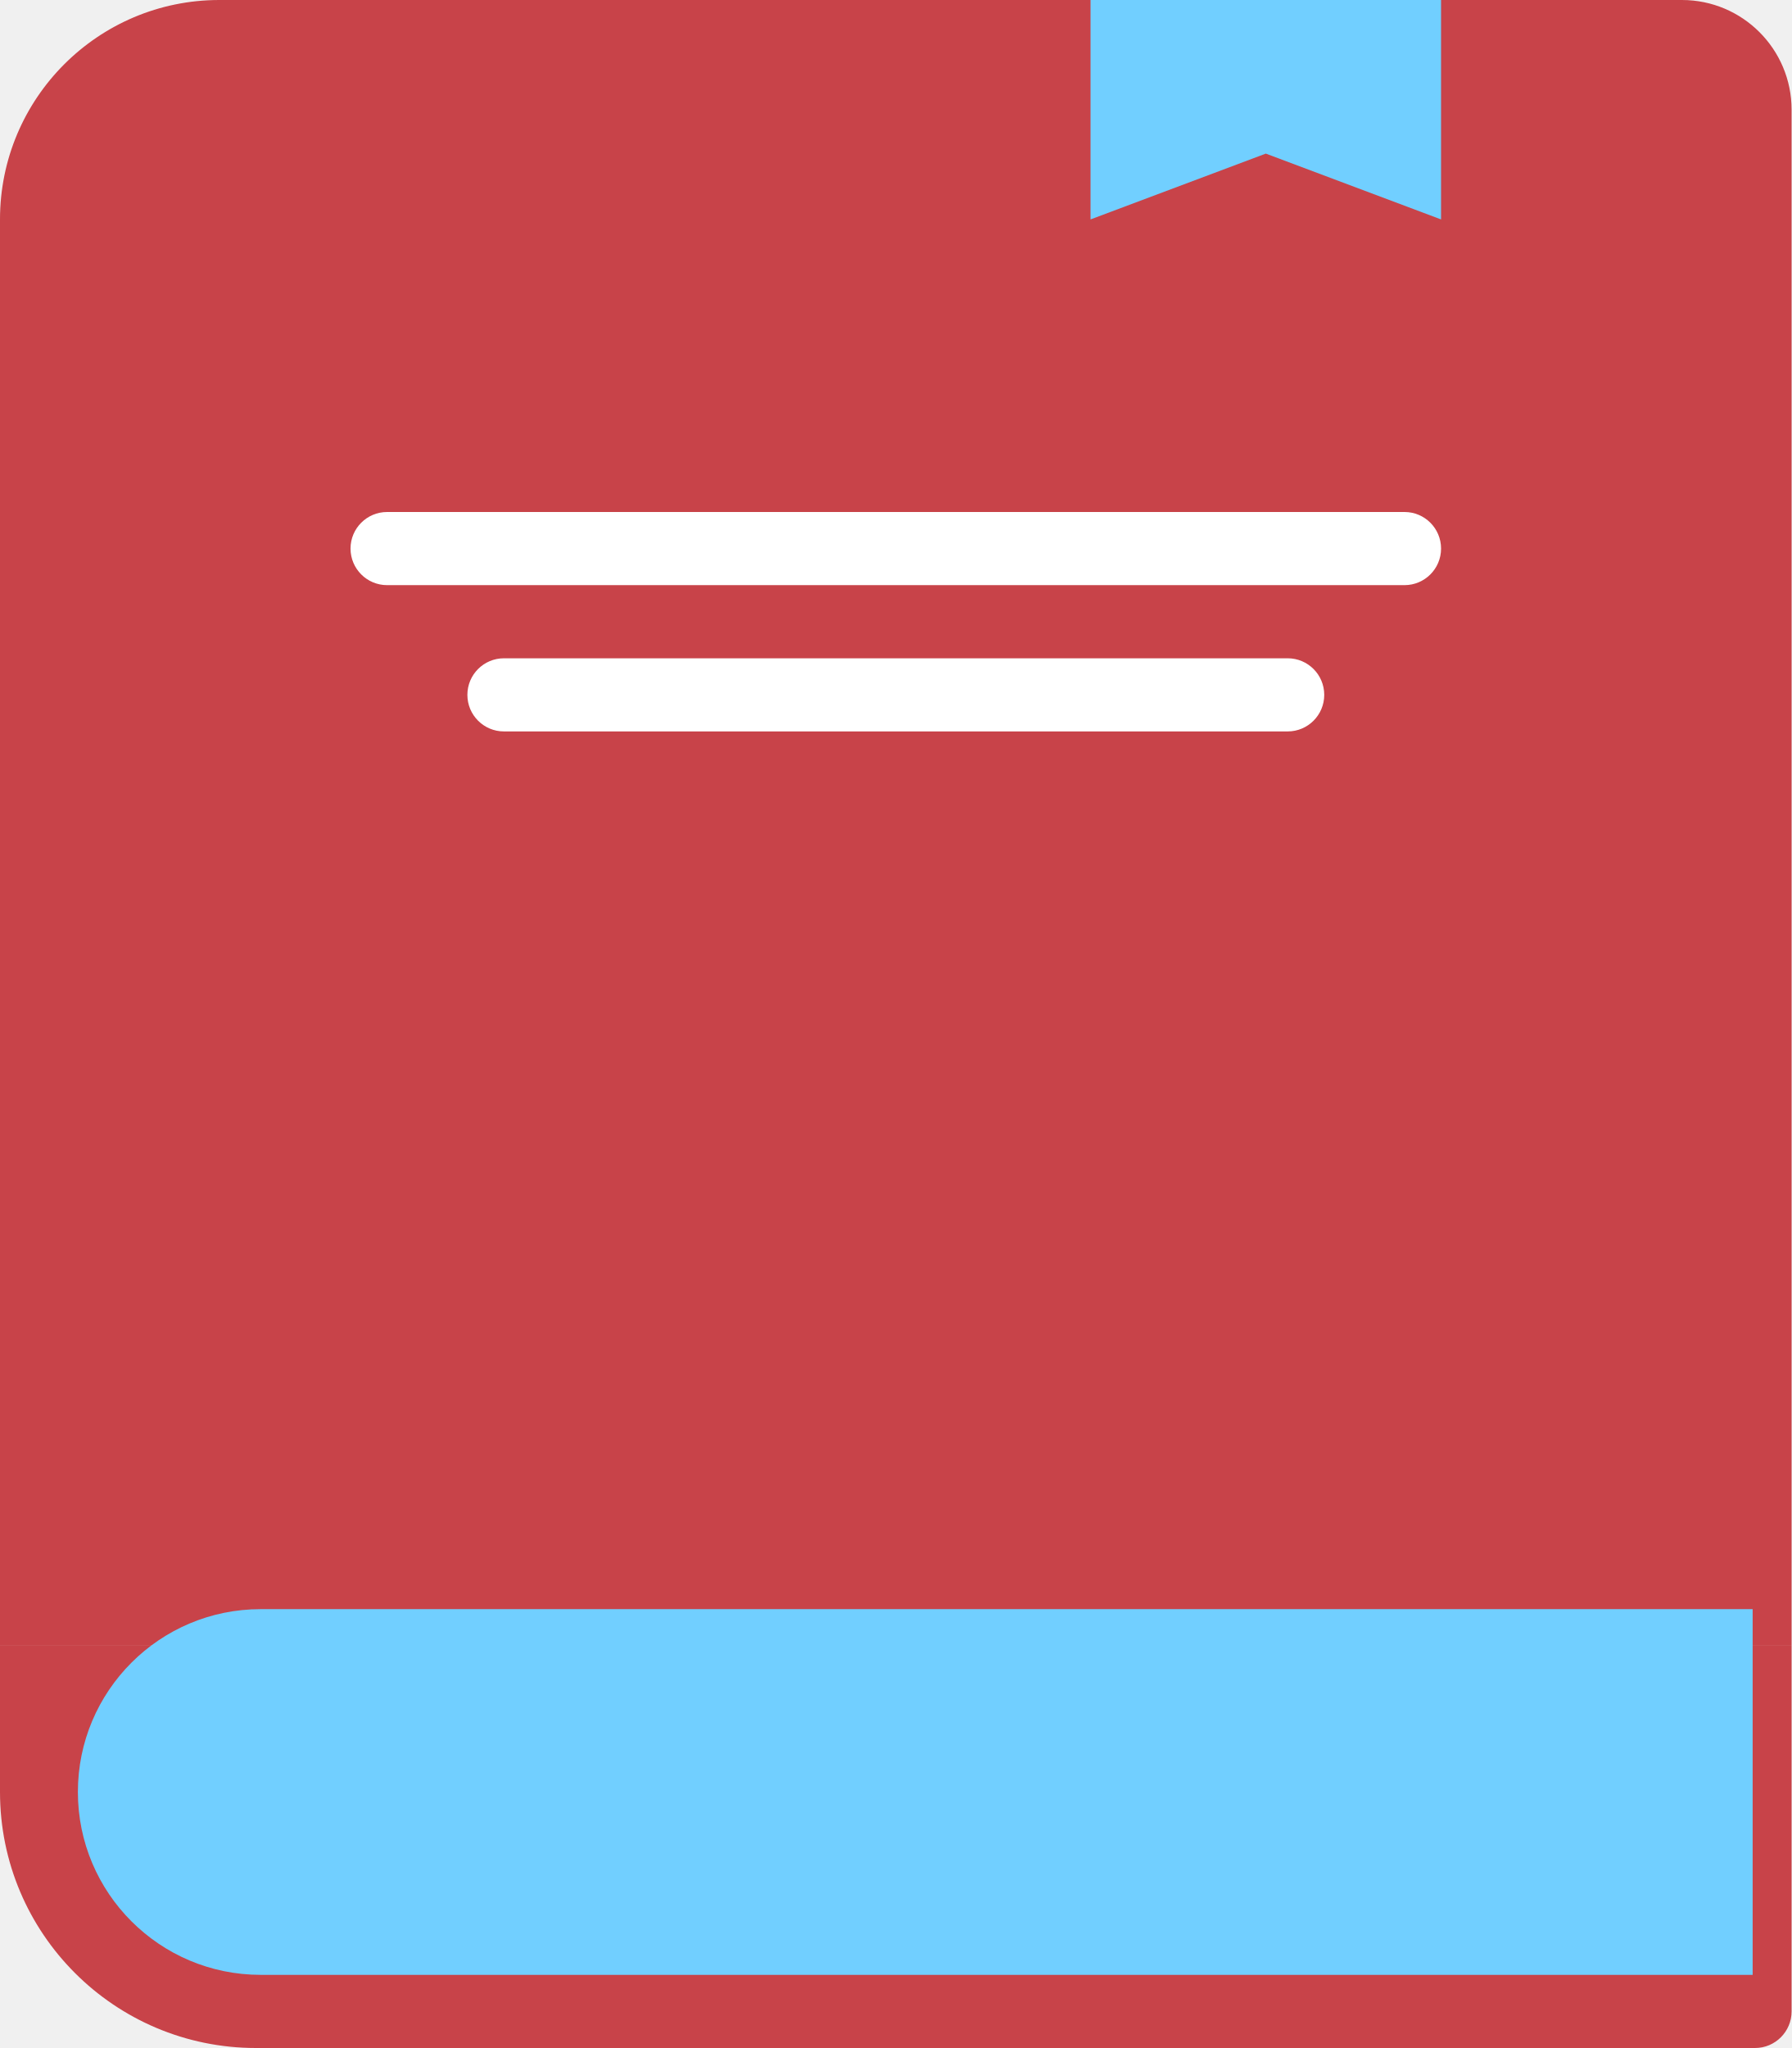
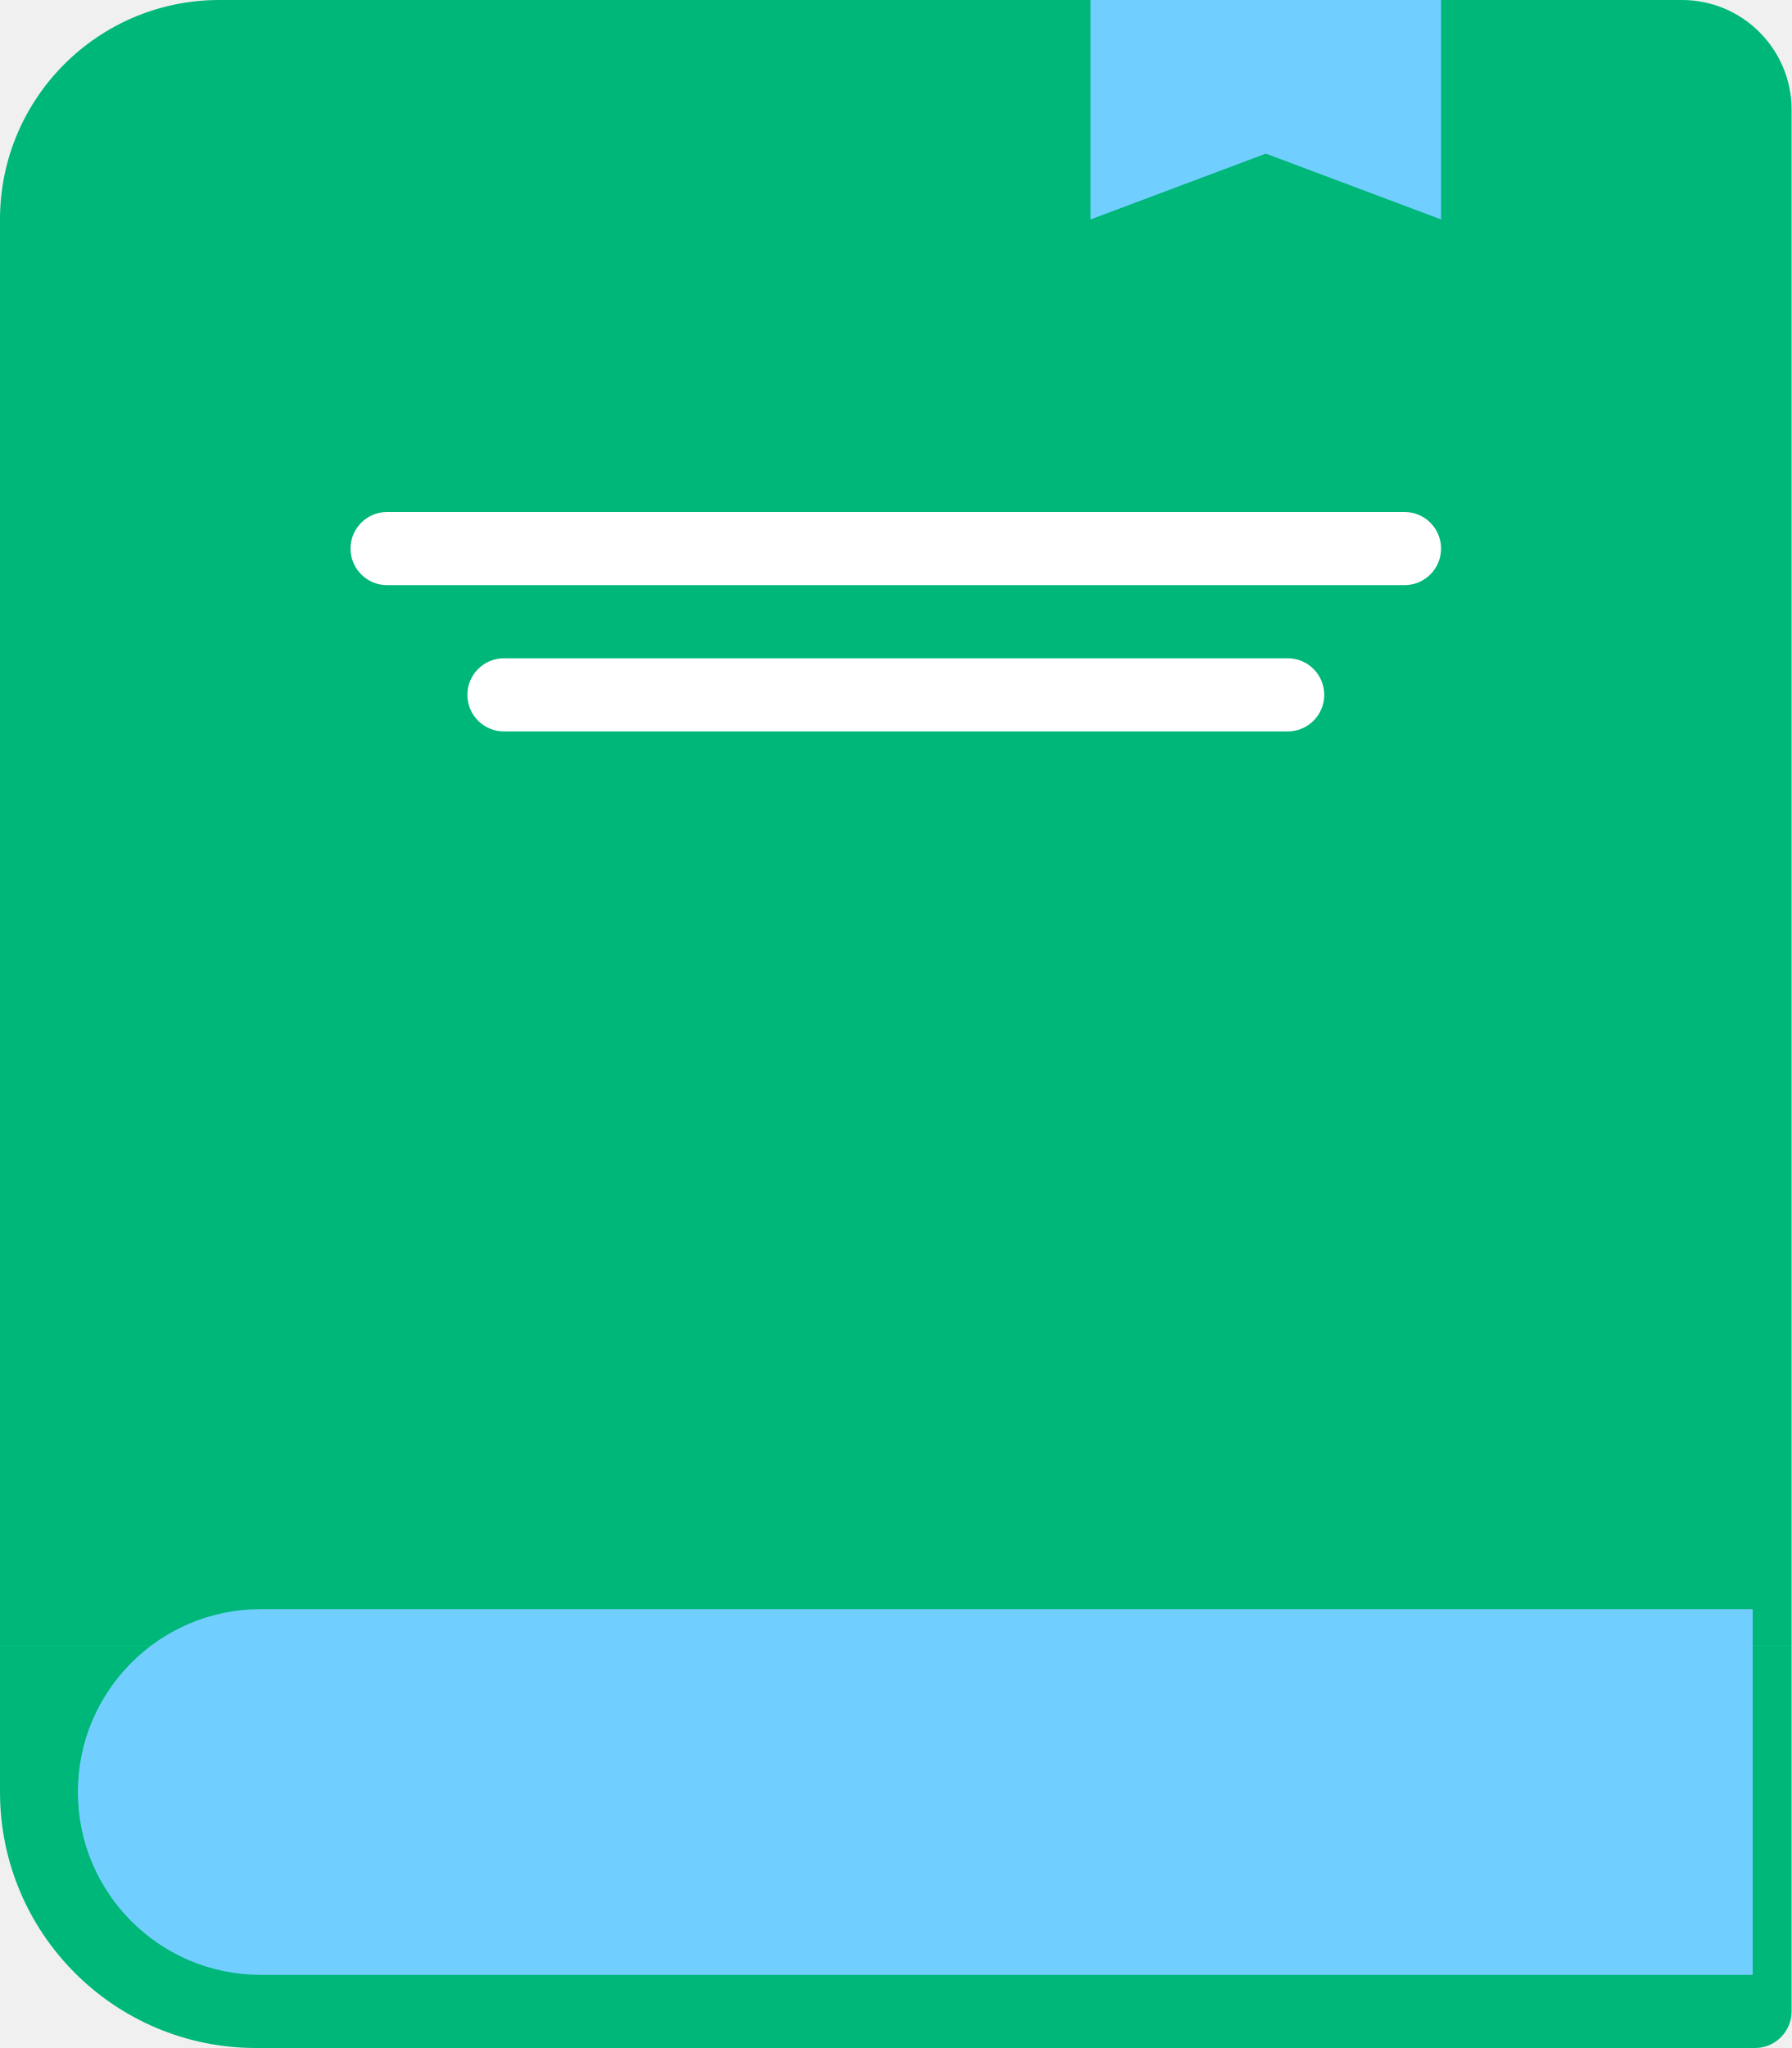
<svg xmlns="http://www.w3.org/2000/svg" width="49" height="56" viewBox="0 0 49 56" fill="none">
-   <path d="M0 45H49V55C49 55.552 48.552 56 48 56H7C3.134 56 0 52.866 0 49V45Z" fill="#c84349" />
-   <path d="M0 6C0 2.686 2.686 0 6 0H46C47.657 0 49 1.343 49 3V45H0V6Z" fill="#c84349" />
+   <path d="M0 45H49V55C49 55.552 48.552 56 48 56H7C3.134 56 0 52.866 0 49V45Z" fill="#00b77a" />
+   <path d="M0 6C0 2.686 2.686 0 6 0H46C47.657 0 49 1.343 49 3V45H0V6Z" fill="#00b77a" />
  <path d="M2.13 49C2.13 46.239 4.369 44 7.13 44H47.935V54H7.13C4.369 54 2.13 51.761 2.13 49Z" fill="#71CFFF" />
  <path fill-rule="evenodd" clip-rule="evenodd" d="M39.413 0H29.826V6L34.62 4.2L39.413 6V0Z" fill="#71CFFF" />
  <rect x="9.587" y="14" width="29.826" height="2" rx="1" fill="white" />
  <rect x="12.783" y="18" width="23.435" height="2" rx="1" fill="white" />
</svg>
